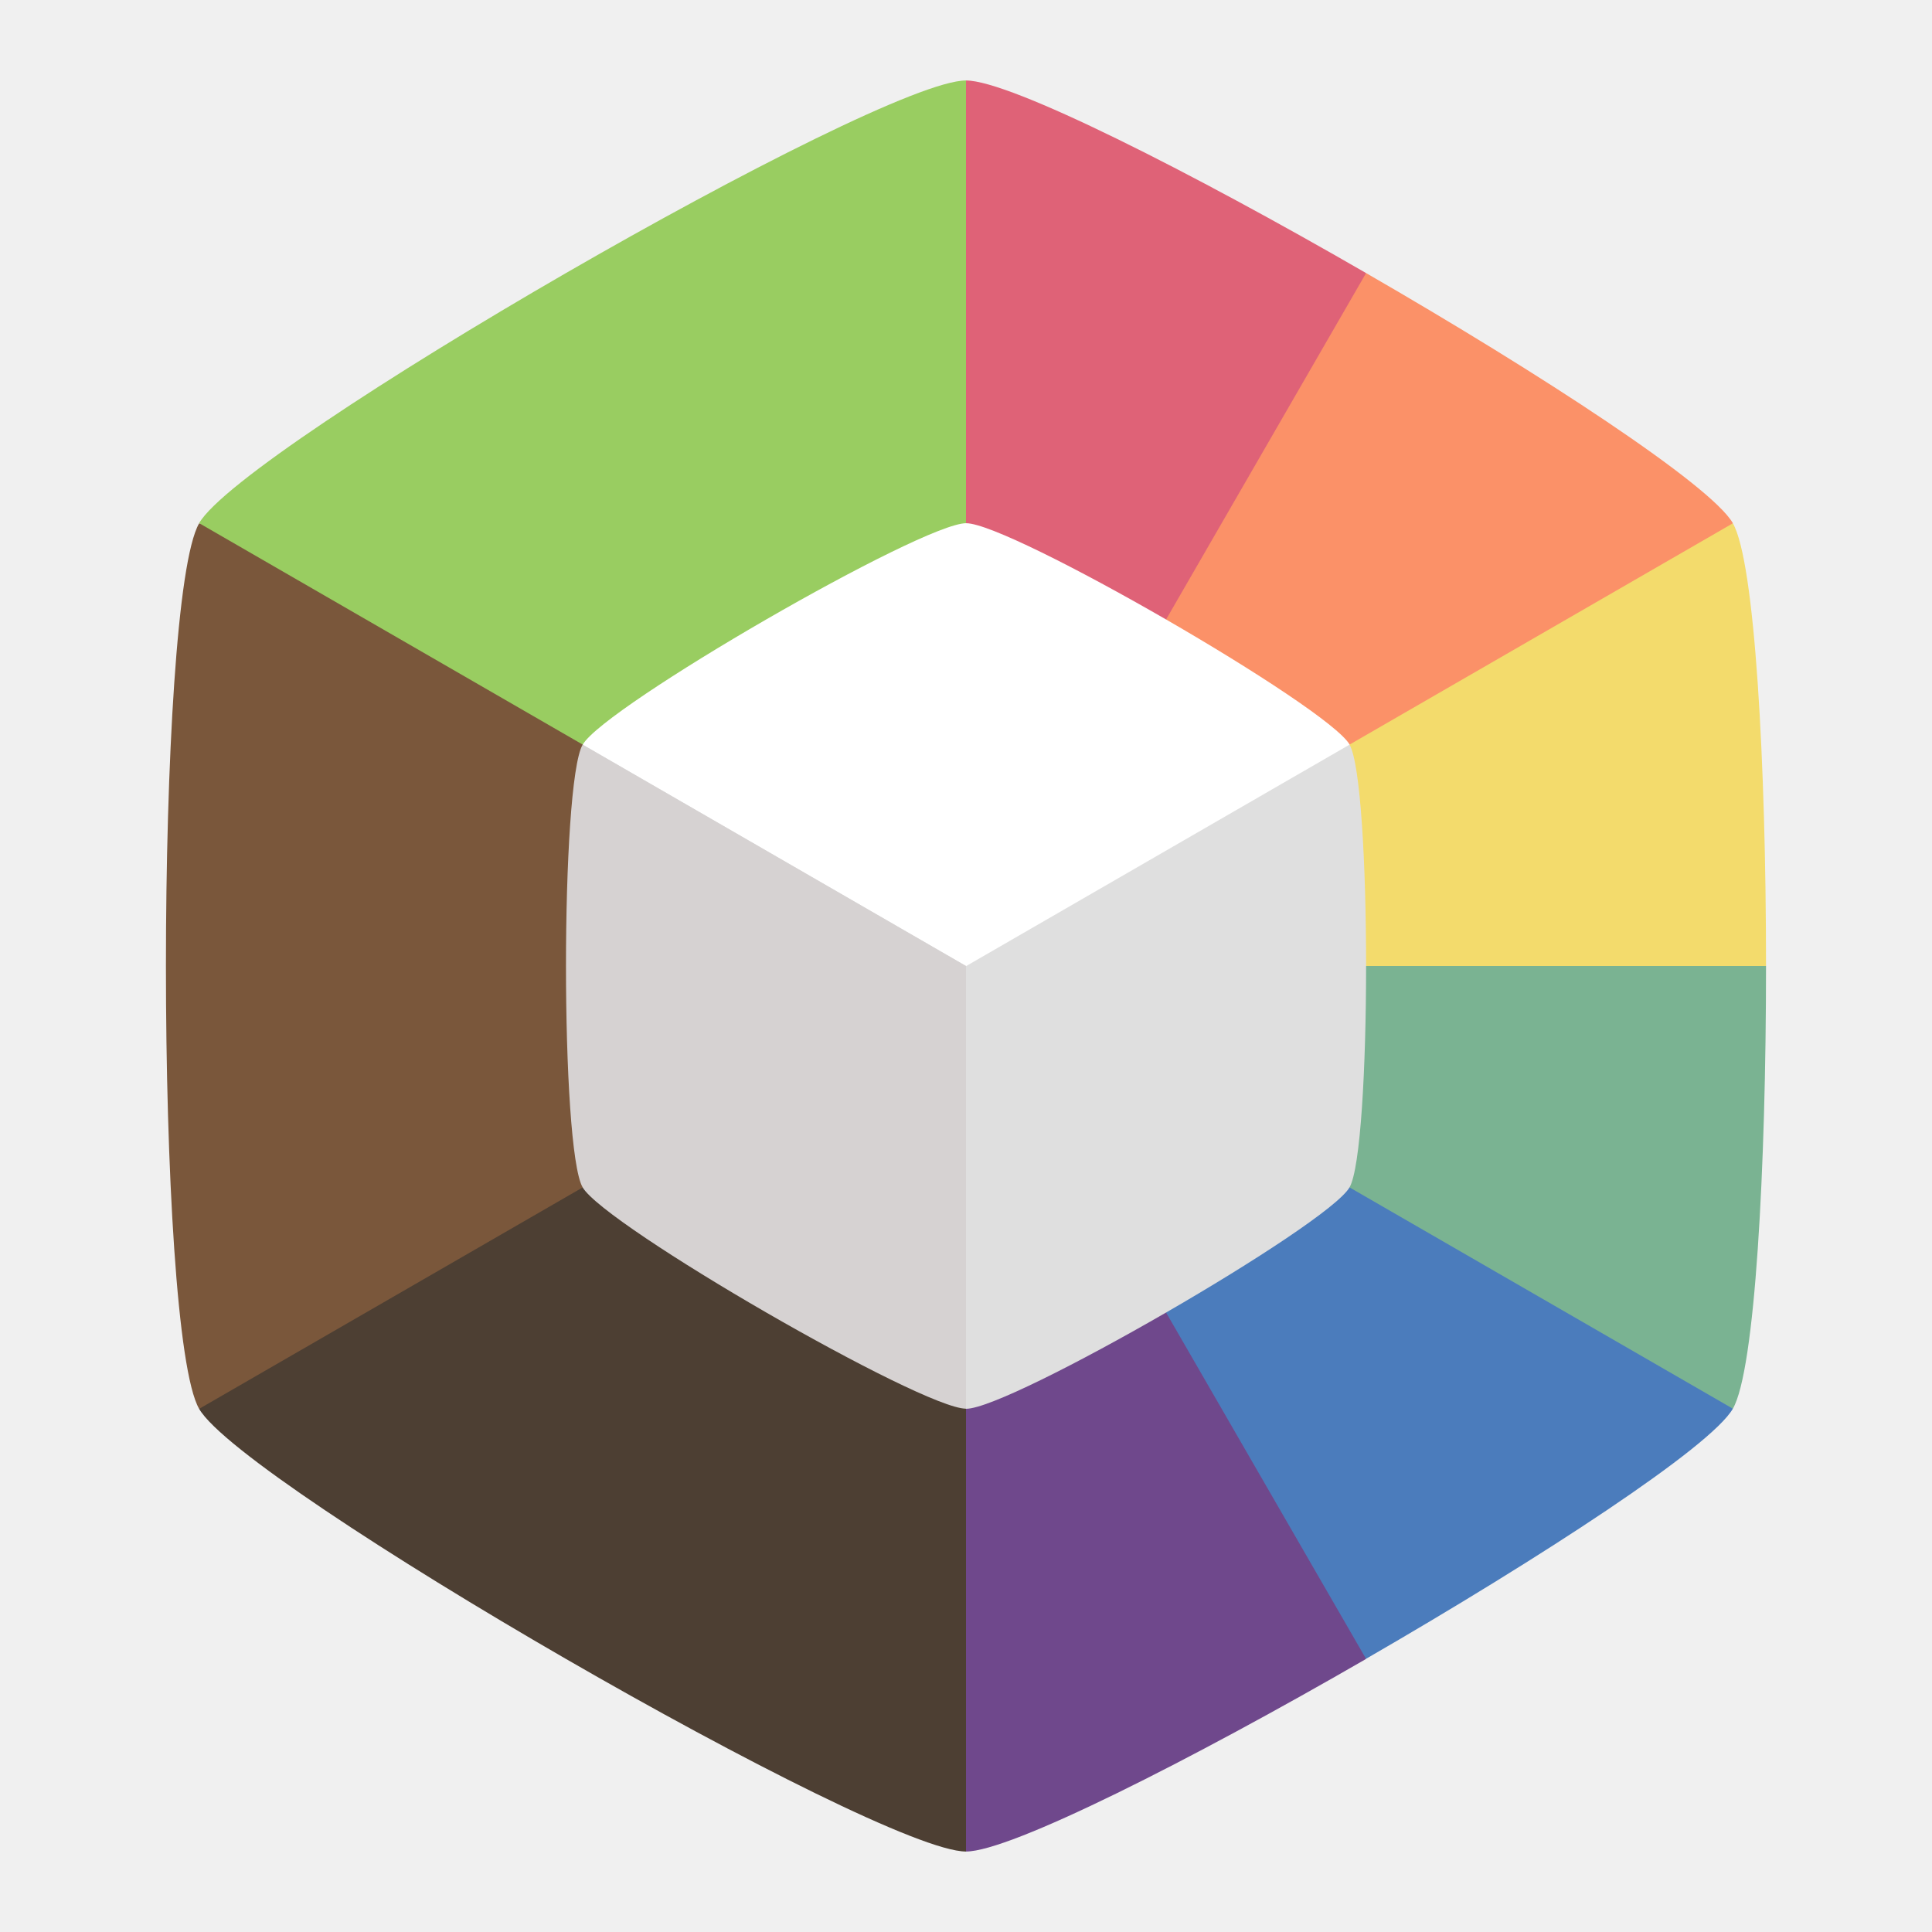
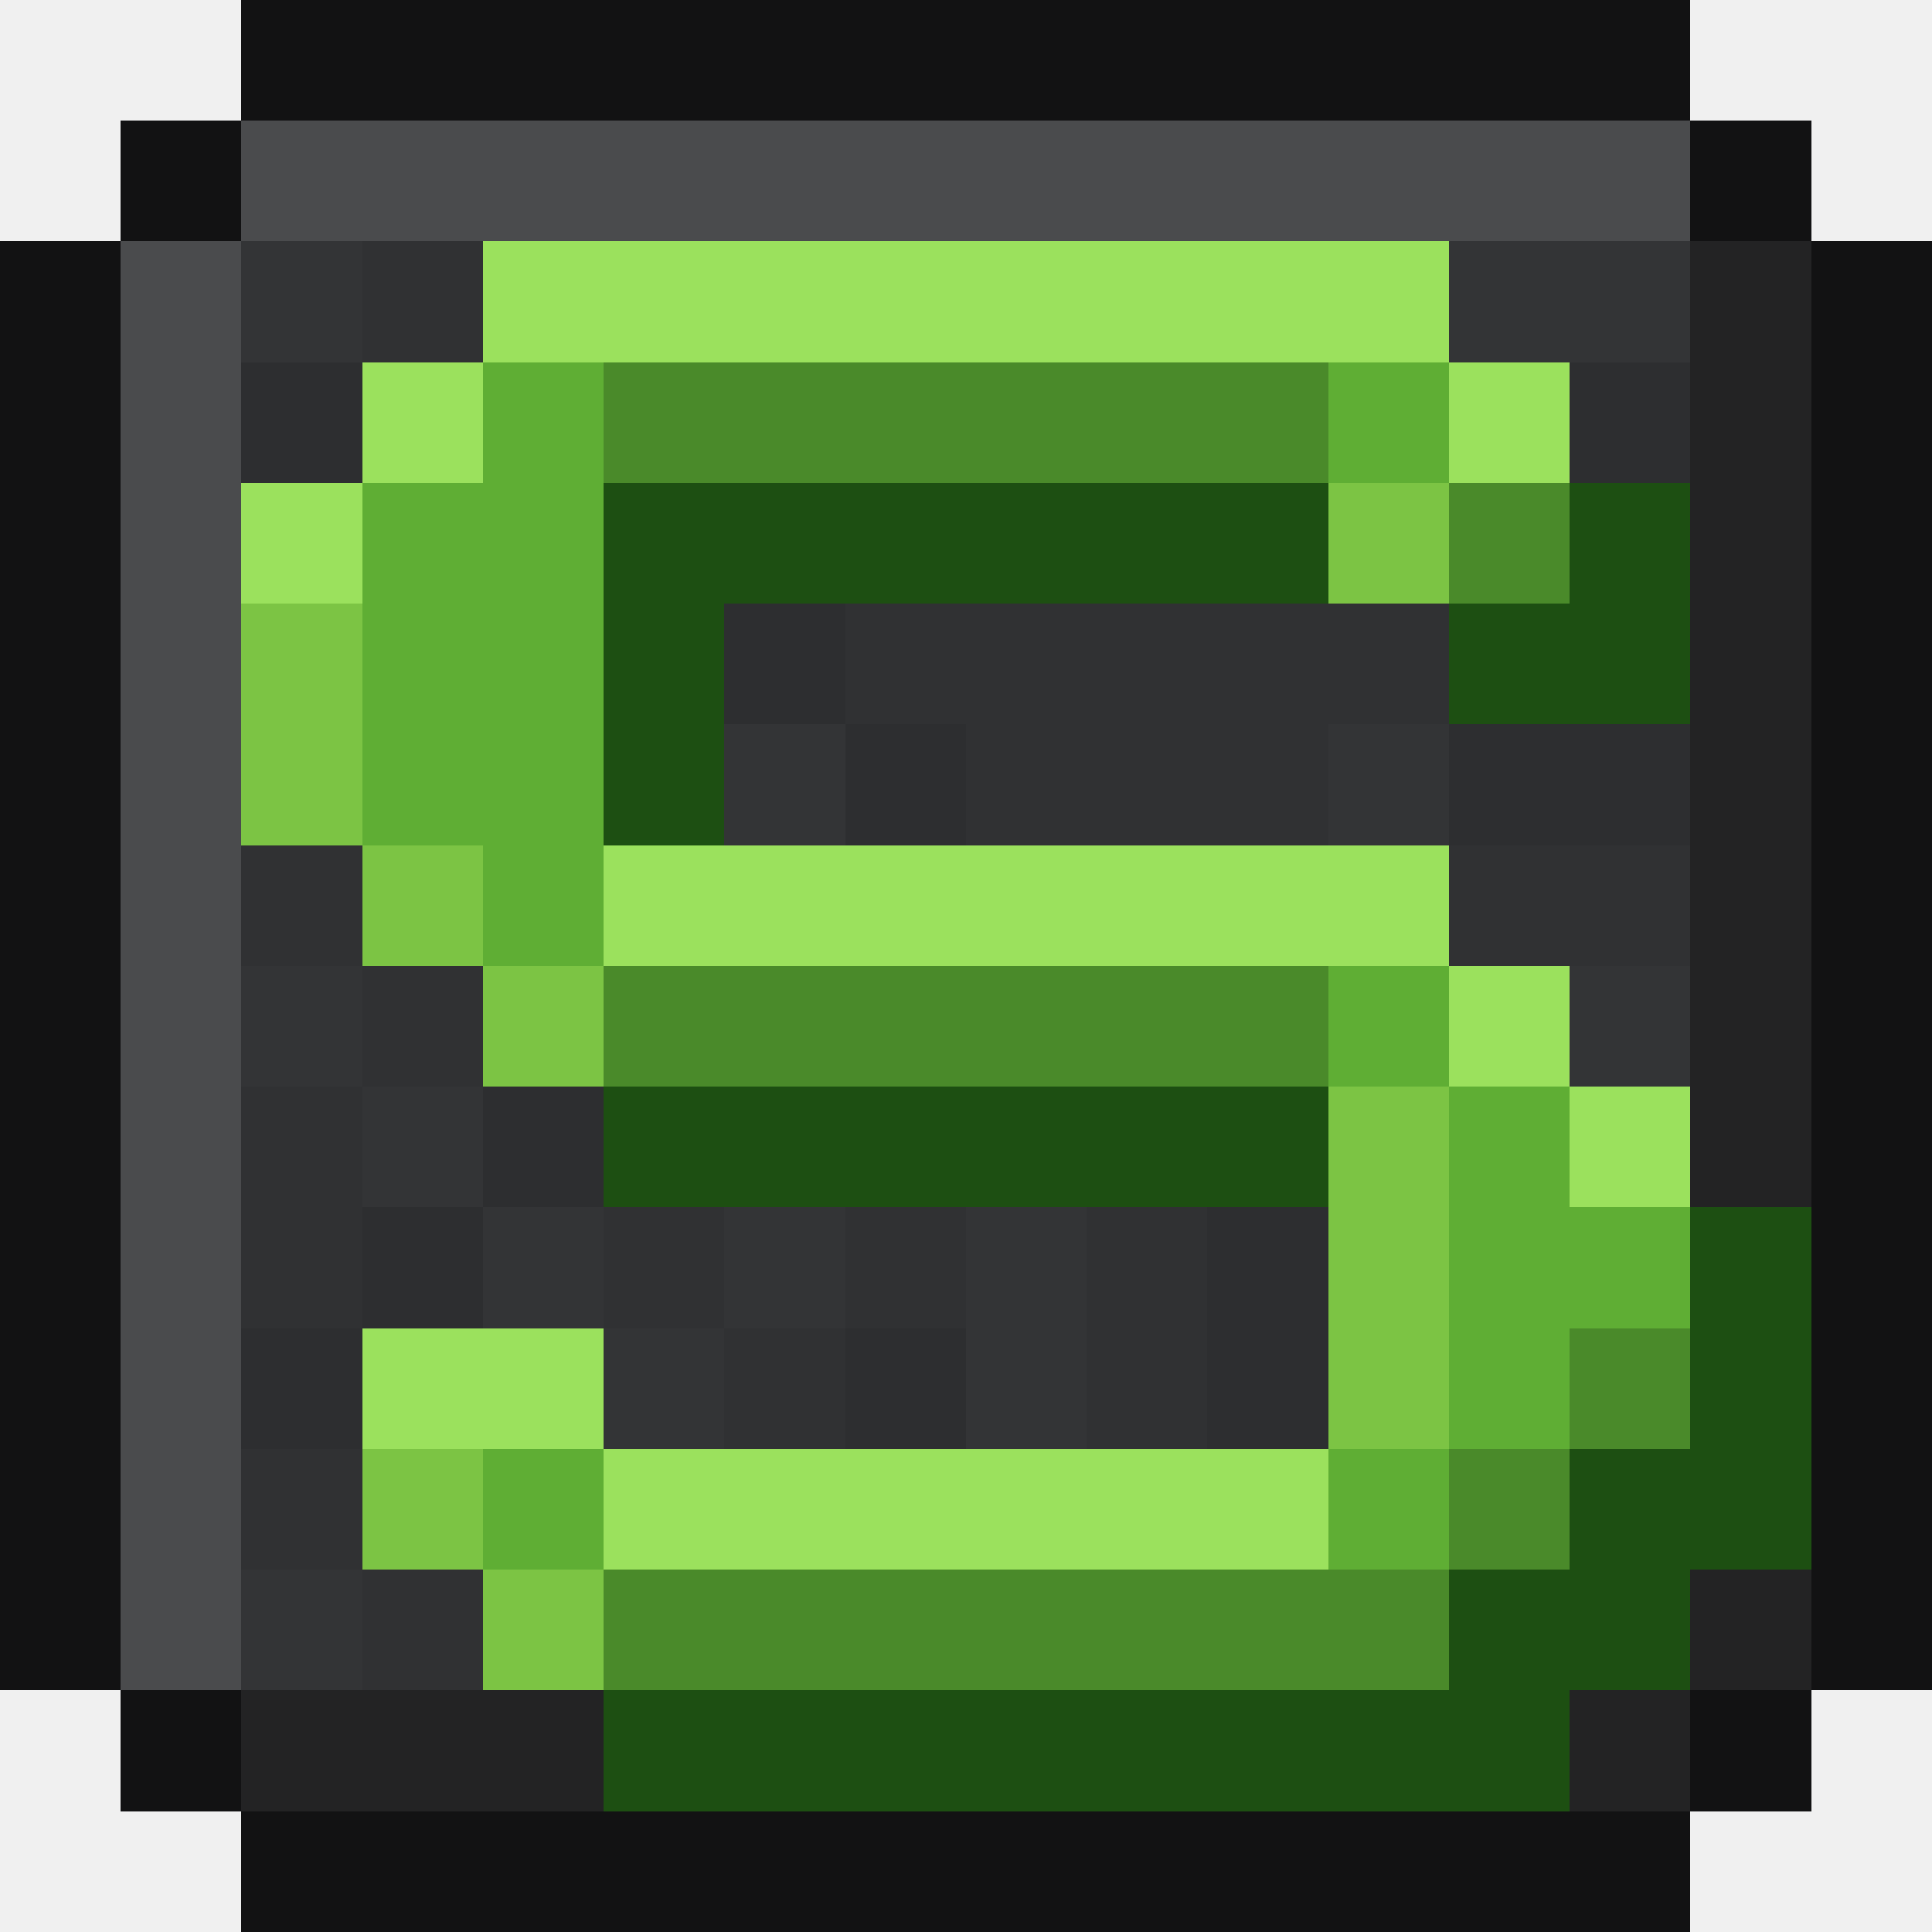
- <svg xmlns="http://www.w3.org/2000/svg" width="48" height="48" version="1.1" viewBox="0 0 12.7 12.7">
-   <g stroke-width=".265">
-     <path d="m6.35 6.35" fill="#99cd61" />
-     <path d="m6.35 0.529-2.521 4.366 2.521 1.455 2.52-1.455 0.11-3.1c-1.151-0.665-2.339-1.266-2.63-1.266z" fill="#df6277" />
-     <path d="m8.98 1.795-2.63 4.555 2.52 1.455 2.521-4.366c-0.146-0.252-1.26-0.98-2.411-1.644z" fill="#fb9168" />
-     <path d="m11.391 3.44-5.041 2.91 2.52 1.455 2.739-1.455c0-1.329-0.073-2.658-0.218-2.91z" fill="#f3db6c" />
-     <path d="m6.35 6.35v2.91h5.041c0.146-0.252 0.218-1.581 0.218-2.91h-5.259z" fill="#7ab392" />
-     <path d="m6.35 6.35v2.91l2.63 1.644c1.151-0.665 2.266-1.392 2.411-1.644l-5.041-2.91z" fill="#4b7cbc" />
-     <path d="m6.35 6.35-2.521 1.455 2.521 4.366c0.291 0 1.479-0.601 2.63-1.266l-2.63-4.555z" fill="#6f488c" />
-     <path d="m3.829 4.895-2.52 4.366c0.291 0.504 4.459 2.91 5.041 2.91v-5.821l-2.521-1.455z" fill="#4d3f33" />
-     <path d="m1.309 3.44c-0.291 0.504-0.291 5.317 0 5.821l5.041-2.91v-2.91h-5.041z" fill="#7a573b" />
-     <path d="m6.35 0.529c-0.582-2e-8 -4.75 2.406-5.041 2.91l5.041 2.91v-5.821z" fill="#99cd61" />
-   </g>
-   <g transform="matrix(.88 0 0 .88 -10.906 -1.2421)">
-     <g transform="translate(13.26 2.2776)">
-       <path transform="matrix(.96975 0 0 .96975 .1921 .1921)" d="m6.35 2.939c-0.341 0-2.783 1.41-2.953 1.705l2.953 5.116 2.954-5.116c-0.171-0.295-2.613-1.705-2.954-1.705z" fill="#fff" stroke-width=".265" />
-     </g>
-     <path d="m16.746 6.974 2.864 4.961c0.331 0 2.699-1.367 2.864-1.654 0.165-0.286 0.165-3.021 0-3.307l-2.864 1.654z" fill="#dfdfdf" stroke-width=".265" />
-   </g>
-   <path d="m3.83 4.895c-0.146 0.252-0.146 2.658 0 2.91 0.146 0.252 2.229 1.455 2.52 1.455v-2.91z" fill="#d6d2d2" stroke-width=".265" />
+ <svg xmlns="http://www.w3.org/2000/svg" width="48" height="48" viewBox="0 0 16 16" shape-rendering="crispEdges">
+   <rect x="2" y="0" width="1" height="1" fill="#121213" />
+   <rect x="3" y="0" width="1" height="1" fill="#121213" />
+   <rect x="4" y="0" width="1" height="1" fill="#121213" />
+   <rect x="5" y="0" width="1" height="1" fill="#121213" />
+   <rect x="6" y="0" width="1" height="1" fill="#121213" />
+   <rect x="7" y="0" width="1" height="1" fill="#121213" />
+   <rect x="8" y="0" width="1" height="1" fill="#121213" />
+   <rect x="9" y="0" width="1" height="1" fill="#121213" />
+   <rect x="10" y="0" width="1" height="1" fill="#121213" />
+   <rect x="11" y="0" width="1" height="1" fill="#121213" />
+   <rect x="12" y="0" width="1" height="1" fill="#121213" />
+   <rect x="13" y="0" width="1" height="1" fill="#121213" />
+   <rect x="1" y="1" width="1" height="1" fill="#121213" />
+   <rect x="2" y="1" width="1" height="1" fill="#4a4b4d" />
+   <rect x="3" y="1" width="1" height="1" fill="#4a4b4d" />
+   <rect x="4" y="1" width="1" height="1" fill="#4a4b4d" />
+   <rect x="5" y="1" width="1" height="1" fill="#4a4b4d" />
+   <rect x="6" y="1" width="1" height="1" fill="#4a4b4d" />
+   <rect x="7" y="1" width="1" height="1" fill="#4a4b4d" />
+   <rect x="8" y="1" width="1" height="1" fill="#4a4b4d" />
+   <rect x="9" y="1" width="1" height="1" fill="#4a4b4d" />
+   <rect x="10" y="1" width="1" height="1" fill="#4a4b4d" />
+   <rect x="11" y="1" width="1" height="1" fill="#4a4b4d" />
+   <rect x="12" y="1" width="1" height="1" fill="#4a4b4d" />
+   <rect x="13" y="1" width="1" height="1" fill="#4a4b4d" />
+   <rect x="14" y="1" width="1" height="1" fill="#121213" />
+   <rect x="0" y="2" width="1" height="1" fill="#121213" />
+   <rect x="1" y="2" width="1" height="1" fill="#4a4b4d" />
+   <rect x="2" y="2" width="1" height="1" fill="#333436" />
+   <rect x="3" y="2" width="1" height="1" fill="#303133" />
+   <rect x="4" y="2" width="1" height="1" fill="#9be15d" />
+   <rect x="5" y="2" width="1" height="1" fill="#9be15d" />
+   <rect x="6" y="2" width="1" height="1" fill="#9be15d" />
+   <rect x="7" y="2" width="1" height="1" fill="#9be15d" />
+   <rect x="8" y="2" width="1" height="1" fill="#9be15d" />
+   <rect x="9" y="2" width="1" height="1" fill="#9be15d" />
+   <rect x="10" y="2" width="1" height="1" fill="#9be15d" />
+   <rect x="11" y="2" width="1" height="1" fill="#9be15d" />
+   <rect x="12" y="2" width="1" height="1" fill="#333436" />
+   <rect x="13" y="2" width="1" height="1" fill="#333436" />
+   <rect x="14" y="2" width="1" height="1" fill="#232324" />
+   <rect x="15" y="2" width="1" height="1" fill="#121213" />
+   <rect x="0" y="3" width="1" height="1" fill="#121213" />
+   <rect x="1" y="3" width="1" height="1" fill="#4a4b4d" />
+   <rect x="2" y="3" width="1" height="1" fill="#2d2e30" />
+   <rect x="3" y="3" width="1" height="1" fill="#9be15d" />
+   <rect x="4" y="3" width="1" height="1" fill="#5fae34" />
+   <rect x="5" y="3" width="1" height="1" fill="#4a8a2a" />
+   <rect x="6" y="3" width="1" height="1" fill="#4a8a2a" />
+   <rect x="7" y="3" width="1" height="1" fill="#4a8a2a" />
+   <rect x="8" y="3" width="1" height="1" fill="#4a8a2a" />
+   <rect x="9" y="3" width="1" height="1" fill="#4a8a2a" />
+   <rect x="10" y="3" width="1" height="1" fill="#4a8a2a" />
+   <rect x="11" y="3" width="1" height="1" fill="#5fae34" />
+   <rect x="12" y="3" width="1" height="1" fill="#9be15d" />
+   <rect x="13" y="3" width="1" height="1" fill="#2d2e30" />
+   <rect x="14" y="3" width="1" height="1" fill="#232324" />
+   <rect x="15" y="3" width="1" height="1" fill="#121213" />
+   <rect x="0" y="4" width="1" height="1" fill="#121213" />
+   <rect x="1" y="4" width="1" height="1" fill="#4a4b4d" />
+   <rect x="2" y="4" width="1" height="1" fill="#9be15d" />
+   <rect x="3" y="4" width="1" height="1" fill="#5fae34" />
+   <rect x="4" y="4" width="1" height="1" fill="#5fae34" />
+   <rect x="5" y="4" width="1" height="1" fill="#1d4f12" />
+   <rect x="6" y="4" width="1" height="1" fill="#1d4f12" />
+   <rect x="7" y="4" width="1" height="1" fill="#1d4f12" />
+   <rect x="8" y="4" width="1" height="1" fill="#1d4f12" />
+   <rect x="9" y="4" width="1" height="1" fill="#1d4f12" />
+   <rect x="10" y="4" width="1" height="1" fill="#1d4f12" />
+   <rect x="11" y="4" width="1" height="1" fill="#7cc444" />
+   <rect x="12" y="4" width="1" height="1" fill="#4a8a2a" />
+   <rect x="13" y="4" width="1" height="1" fill="#1d4f12" />
+   <rect x="14" y="4" width="1" height="1" fill="#232324" />
+   <rect x="15" y="4" width="1" height="1" fill="#121213" />
+   <rect x="0" y="5" width="1" height="1" fill="#121213" />
+   <rect x="1" y="5" width="1" height="1" fill="#4a4b4d" />
+   <rect x="2" y="5" width="1" height="1" fill="#7cc444" />
+   <rect x="3" y="5" width="1" height="1" fill="#5fae34" />
+   <rect x="4" y="5" width="1" height="1" fill="#5fae34" />
+   <rect x="5" y="5" width="1" height="1" fill="#1d4f12" />
+   <rect x="6" y="5" width="1" height="1" fill="#2d2e30" />
+   <rect x="7" y="5" width="1" height="1" fill="#303133" />
+   <rect x="8" y="5" width="1" height="1" fill="#303133" />
+   <rect x="9" y="5" width="1" height="1" fill="#303133" />
+   <rect x="10" y="5" width="1" height="1" fill="#303133" />
+   <rect x="11" y="5" width="1" height="1" fill="#303133" />
+   <rect x="12" y="5" width="1" height="1" fill="#1d4f12" />
+   <rect x="13" y="5" width="1" height="1" fill="#1d4f12" />
+   <rect x="14" y="5" width="1" height="1" fill="#232324" />
+   <rect x="15" y="5" width="1" height="1" fill="#121213" />
+   <rect x="0" y="6" width="1" height="1" fill="#121213" />
+   <rect x="1" y="6" width="1" height="1" fill="#4a4b4d" />
+   <rect x="2" y="6" width="1" height="1" fill="#7cc444" />
+   <rect x="3" y="6" width="1" height="1" fill="#5fae34" />
+   <rect x="4" y="6" width="1" height="1" fill="#5fae34" />
+   <rect x="5" y="6" width="1" height="1" fill="#1d4f12" />
+   <rect x="6" y="6" width="1" height="1" fill="#333436" />
+   <rect x="7" y="6" width="1" height="1" fill="#2d2e30" />
+   <rect x="8" y="6" width="1" height="1" fill="#303133" />
+   <rect x="9" y="6" width="1" height="1" fill="#303133" />
+   <rect x="10" y="6" width="1" height="1" fill="#303133" />
+   <rect x="11" y="6" width="1" height="1" fill="#333436" />
+   <rect x="12" y="6" width="1" height="1" fill="#2d2e30" />
+   <rect x="13" y="6" width="1" height="1" fill="#2d2e30" />
+   <rect x="14" y="6" width="1" height="1" fill="#232324" />
+   <rect x="15" y="6" width="1" height="1" fill="#121213" />
+   <rect x="0" y="7" width="1" height="1" fill="#121213" />
+   <rect x="1" y="7" width="1" height="1" fill="#4a4b4d" />
+   <rect x="2" y="7" width="1" height="1" fill="#303133" />
+   <rect x="3" y="7" width="1" height="1" fill="#7cc444" />
+   <rect x="4" y="7" width="1" height="1" fill="#5fae34" />
+   <rect x="5" y="7" width="1" height="1" fill="#9be15d" />
+   <rect x="6" y="7" width="1" height="1" fill="#9be15d" />
+   <rect x="7" y="7" width="1" height="1" fill="#9be15d" />
+   <rect x="8" y="7" width="1" height="1" fill="#9be15d" />
+   <rect x="9" y="7" width="1" height="1" fill="#9be15d" />
+   <rect x="10" y="7" width="1" height="1" fill="#9be15d" />
+   <rect x="11" y="7" width="1" height="1" fill="#9be15d" />
+   <rect x="12" y="7" width="1" height="1" fill="#303133" />
+   <rect x="13" y="7" width="1" height="1" fill="#303133" />
+   <rect x="14" y="7" width="1" height="1" fill="#232324" />
+   <rect x="15" y="7" width="1" height="1" fill="#121213" />
+   <rect x="0" y="8" width="1" height="1" fill="#121213" />
+   <rect x="1" y="8" width="1" height="1" fill="#4a4b4d" />
+   <rect x="2" y="8" width="1" height="1" fill="#333436" />
+   <rect x="3" y="8" width="1" height="1" fill="#303133" />
+   <rect x="4" y="8" width="1" height="1" fill="#7cc444" />
+   <rect x="5" y="8" width="1" height="1" fill="#4a8a2a" />
+   <rect x="6" y="8" width="1" height="1" fill="#4a8a2a" />
+   <rect x="7" y="8" width="1" height="1" fill="#4a8a2a" />
+   <rect x="8" y="8" width="1" height="1" fill="#4a8a2a" />
+   <rect x="9" y="8" width="1" height="1" fill="#4a8a2a" />
+   <rect x="10" y="8" width="1" height="1" fill="#4a8a2a" />
+   <rect x="11" y="8" width="1" height="1" fill="#5fae34" />
+   <rect x="12" y="8" width="1" height="1" fill="#9be15d" />
+   <rect x="13" y="8" width="1" height="1" fill="#333436" />
+   <rect x="14" y="8" width="1" height="1" fill="#232324" />
+   <rect x="15" y="8" width="1" height="1" fill="#121213" />
+   <rect x="0" y="9" width="1" height="1" fill="#121213" />
+   <rect x="1" y="9" width="1" height="1" fill="#4a4b4d" />
+   <rect x="2" y="9" width="1" height="1" fill="#303133" />
+   <rect x="3" y="9" width="1" height="1" fill="#333436" />
+   <rect x="4" y="9" width="1" height="1" fill="#2d2e30" />
+   <rect x="5" y="9" width="1" height="1" fill="#1d4f12" />
+   <rect x="6" y="9" width="1" height="1" fill="#1d4f12" />
+   <rect x="7" y="9" width="1" height="1" fill="#1d4f12" />
+   <rect x="8" y="9" width="1" height="1" fill="#1d4f12" />
+   <rect x="9" y="9" width="1" height="1" fill="#1d4f12" />
+   <rect x="10" y="9" width="1" height="1" fill="#1d4f12" />
+   <rect x="11" y="9" width="1" height="1" fill="#7cc444" />
+   <rect x="12" y="9" width="1" height="1" fill="#5fae34" />
+   <rect x="13" y="9" width="1" height="1" fill="#9be15d" />
+   <rect x="14" y="9" width="1" height="1" fill="#232324" />
+   <rect x="15" y="9" width="1" height="1" fill="#121213" />
+   <rect x="0" y="10" width="1" height="1" fill="#121213" />
+   <rect x="1" y="10" width="1" height="1" fill="#4a4b4d" />
+   <rect x="2" y="10" width="1" height="1" fill="#303133" />
+   <rect x="3" y="10" width="1" height="1" fill="#2d2e30" />
+   <rect x="4" y="10" width="1" height="1" fill="#333436" />
+   <rect x="5" y="10" width="1" height="1" fill="#303133" />
+   <rect x="6" y="10" width="1" height="1" fill="#333436" />
+   <rect x="7" y="10" width="1" height="1" fill="#303133" />
+   <rect x="8" y="10" width="1" height="1" fill="#333436" />
+   <rect x="9" y="10" width="1" height="1" fill="#303133" />
+   <rect x="10" y="10" width="1" height="1" fill="#2d2e30" />
+   <rect x="11" y="10" width="1" height="1" fill="#7cc444" />
+   <rect x="12" y="10" width="1" height="1" fill="#5fae34" />
+   <rect x="13" y="10" width="1" height="1" fill="#5fae34" />
+   <rect x="14" y="10" width="1" height="1" fill="#1d4f12" />
+   <rect x="15" y="10" width="1" height="1" fill="#121213" />
+   <rect x="0" y="11" width="1" height="1" fill="#121213" />
+   <rect x="1" y="11" width="1" height="1" fill="#4a4b4d" />
+   <rect x="2" y="11" width="1" height="1" fill="#2d2e30" />
+   <rect x="3" y="11" width="1" height="1" fill="#9be15d" />
+   <rect x="4" y="11" width="1" height="1" fill="#9be15d" />
+   <rect x="5" y="11" width="1" height="1" fill="#333436" />
+   <rect x="6" y="11" width="1" height="1" fill="#303133" />
+   <rect x="7" y="11" width="1" height="1" fill="#2d2e30" />
+   <rect x="8" y="11" width="1" height="1" fill="#333436" />
+   <rect x="9" y="11" width="1" height="1" fill="#303133" />
+   <rect x="10" y="11" width="1" height="1" fill="#2d2e30" />
+   <rect x="11" y="11" width="1" height="1" fill="#7cc444" />
+   <rect x="12" y="11" width="1" height="1" fill="#5fae34" />
+   <rect x="13" y="11" width="1" height="1" fill="#4a8a2a" />
+   <rect x="14" y="11" width="1" height="1" fill="#1d4f12" />
+   <rect x="15" y="11" width="1" height="1" fill="#121213" />
+   <rect x="0" y="12" width="1" height="1" fill="#121213" />
+   <rect x="1" y="12" width="1" height="1" fill="#4a4b4d" />
+   <rect x="2" y="12" width="1" height="1" fill="#303133" />
+   <rect x="3" y="12" width="1" height="1" fill="#7cc444" />
+   <rect x="4" y="12" width="1" height="1" fill="#5fae34" />
+   <rect x="5" y="12" width="1" height="1" fill="#9be15d" />
+   <rect x="6" y="12" width="1" height="1" fill="#9be15d" />
+   <rect x="7" y="12" width="1" height="1" fill="#9be15d" />
+   <rect x="8" y="12" width="1" height="1" fill="#9be15d" />
+   <rect x="9" y="12" width="1" height="1" fill="#9be15d" />
+   <rect x="10" y="12" width="1" height="1" fill="#9be15d" />
+   <rect x="11" y="12" width="1" height="1" fill="#5fae34" />
+   <rect x="12" y="12" width="1" height="1" fill="#4a8a2a" />
+   <rect x="13" y="12" width="1" height="1" fill="#1d4f12" />
+   <rect x="14" y="12" width="1" height="1" fill="#1d4f12" />
+   <rect x="15" y="12" width="1" height="1" fill="#121213" />
+   <rect x="0" y="13" width="1" height="1" fill="#121213" />
+   <rect x="1" y="13" width="1" height="1" fill="#4a4b4d" />
+   <rect x="2" y="13" width="1" height="1" fill="#333436" />
+   <rect x="3" y="13" width="1" height="1" fill="#303133" />
+   <rect x="4" y="13" width="1" height="1" fill="#7cc444" />
+   <rect x="5" y="13" width="1" height="1" fill="#4a8a2a" />
+   <rect x="6" y="13" width="1" height="1" fill="#4a8a2a" />
+   <rect x="7" y="13" width="1" height="1" fill="#4a8a2a" />
+   <rect x="8" y="13" width="1" height="1" fill="#4a8a2a" />
+   <rect x="9" y="13" width="1" height="1" fill="#4a8a2a" />
+   <rect x="10" y="13" width="1" height="1" fill="#4a8a2a" />
+   <rect x="11" y="13" width="1" height="1" fill="#4a8a2a" />
+   <rect x="12" y="13" width="1" height="1" fill="#1d4f12" />
+   <rect x="13" y="13" width="1" height="1" fill="#1d4f12" />
+   <rect x="14" y="13" width="1" height="1" fill="#232324" />
+   <rect x="15" y="13" width="1" height="1" fill="#121213" />
+   <rect x="1" y="14" width="1" height="1" fill="#121213" />
+   <rect x="2" y="14" width="1" height="1" fill="#232324" />
+   <rect x="3" y="14" width="1" height="1" fill="#232324" />
+   <rect x="4" y="14" width="1" height="1" fill="#232324" />
+   <rect x="5" y="14" width="1" height="1" fill="#1d4f12" />
+   <rect x="6" y="14" width="1" height="1" fill="#1d4f12" />
+   <rect x="7" y="14" width="1" height="1" fill="#1d4f12" />
+   <rect x="8" y="14" width="1" height="1" fill="#1d4f12" />
+   <rect x="9" y="14" width="1" height="1" fill="#1d4f12" />
+   <rect x="10" y="14" width="1" height="1" fill="#1d4f12" />
+   <rect x="11" y="14" width="1" height="1" fill="#1d4f12" />
+   <rect x="12" y="14" width="1" height="1" fill="#1d4f12" />
+   <rect x="13" y="14" width="1" height="1" fill="#232324" />
+   <rect x="14" y="14" width="1" height="1" fill="#121213" />
+   <rect x="2" y="15" width="1" height="1" fill="#121213" />
+   <rect x="3" y="15" width="1" height="1" fill="#121213" />
+   <rect x="4" y="15" width="1" height="1" fill="#121213" />
+   <rect x="5" y="15" width="1" height="1" fill="#121213" />
+   <rect x="6" y="15" width="1" height="1" fill="#121213" />
+   <rect x="7" y="15" width="1" height="1" fill="#121213" />
+   <rect x="8" y="15" width="1" height="1" fill="#121213" />
+   <rect x="9" y="15" width="1" height="1" fill="#121213" />
+   <rect x="10" y="15" width="1" height="1" fill="#121213" />
+   <rect x="11" y="15" width="1" height="1" fill="#121213" />
+   <rect x="12" y="15" width="1" height="1" fill="#121213" />
+   <rect x="13" y="15" width="1" height="1" fill="#121213" />
</svg>
